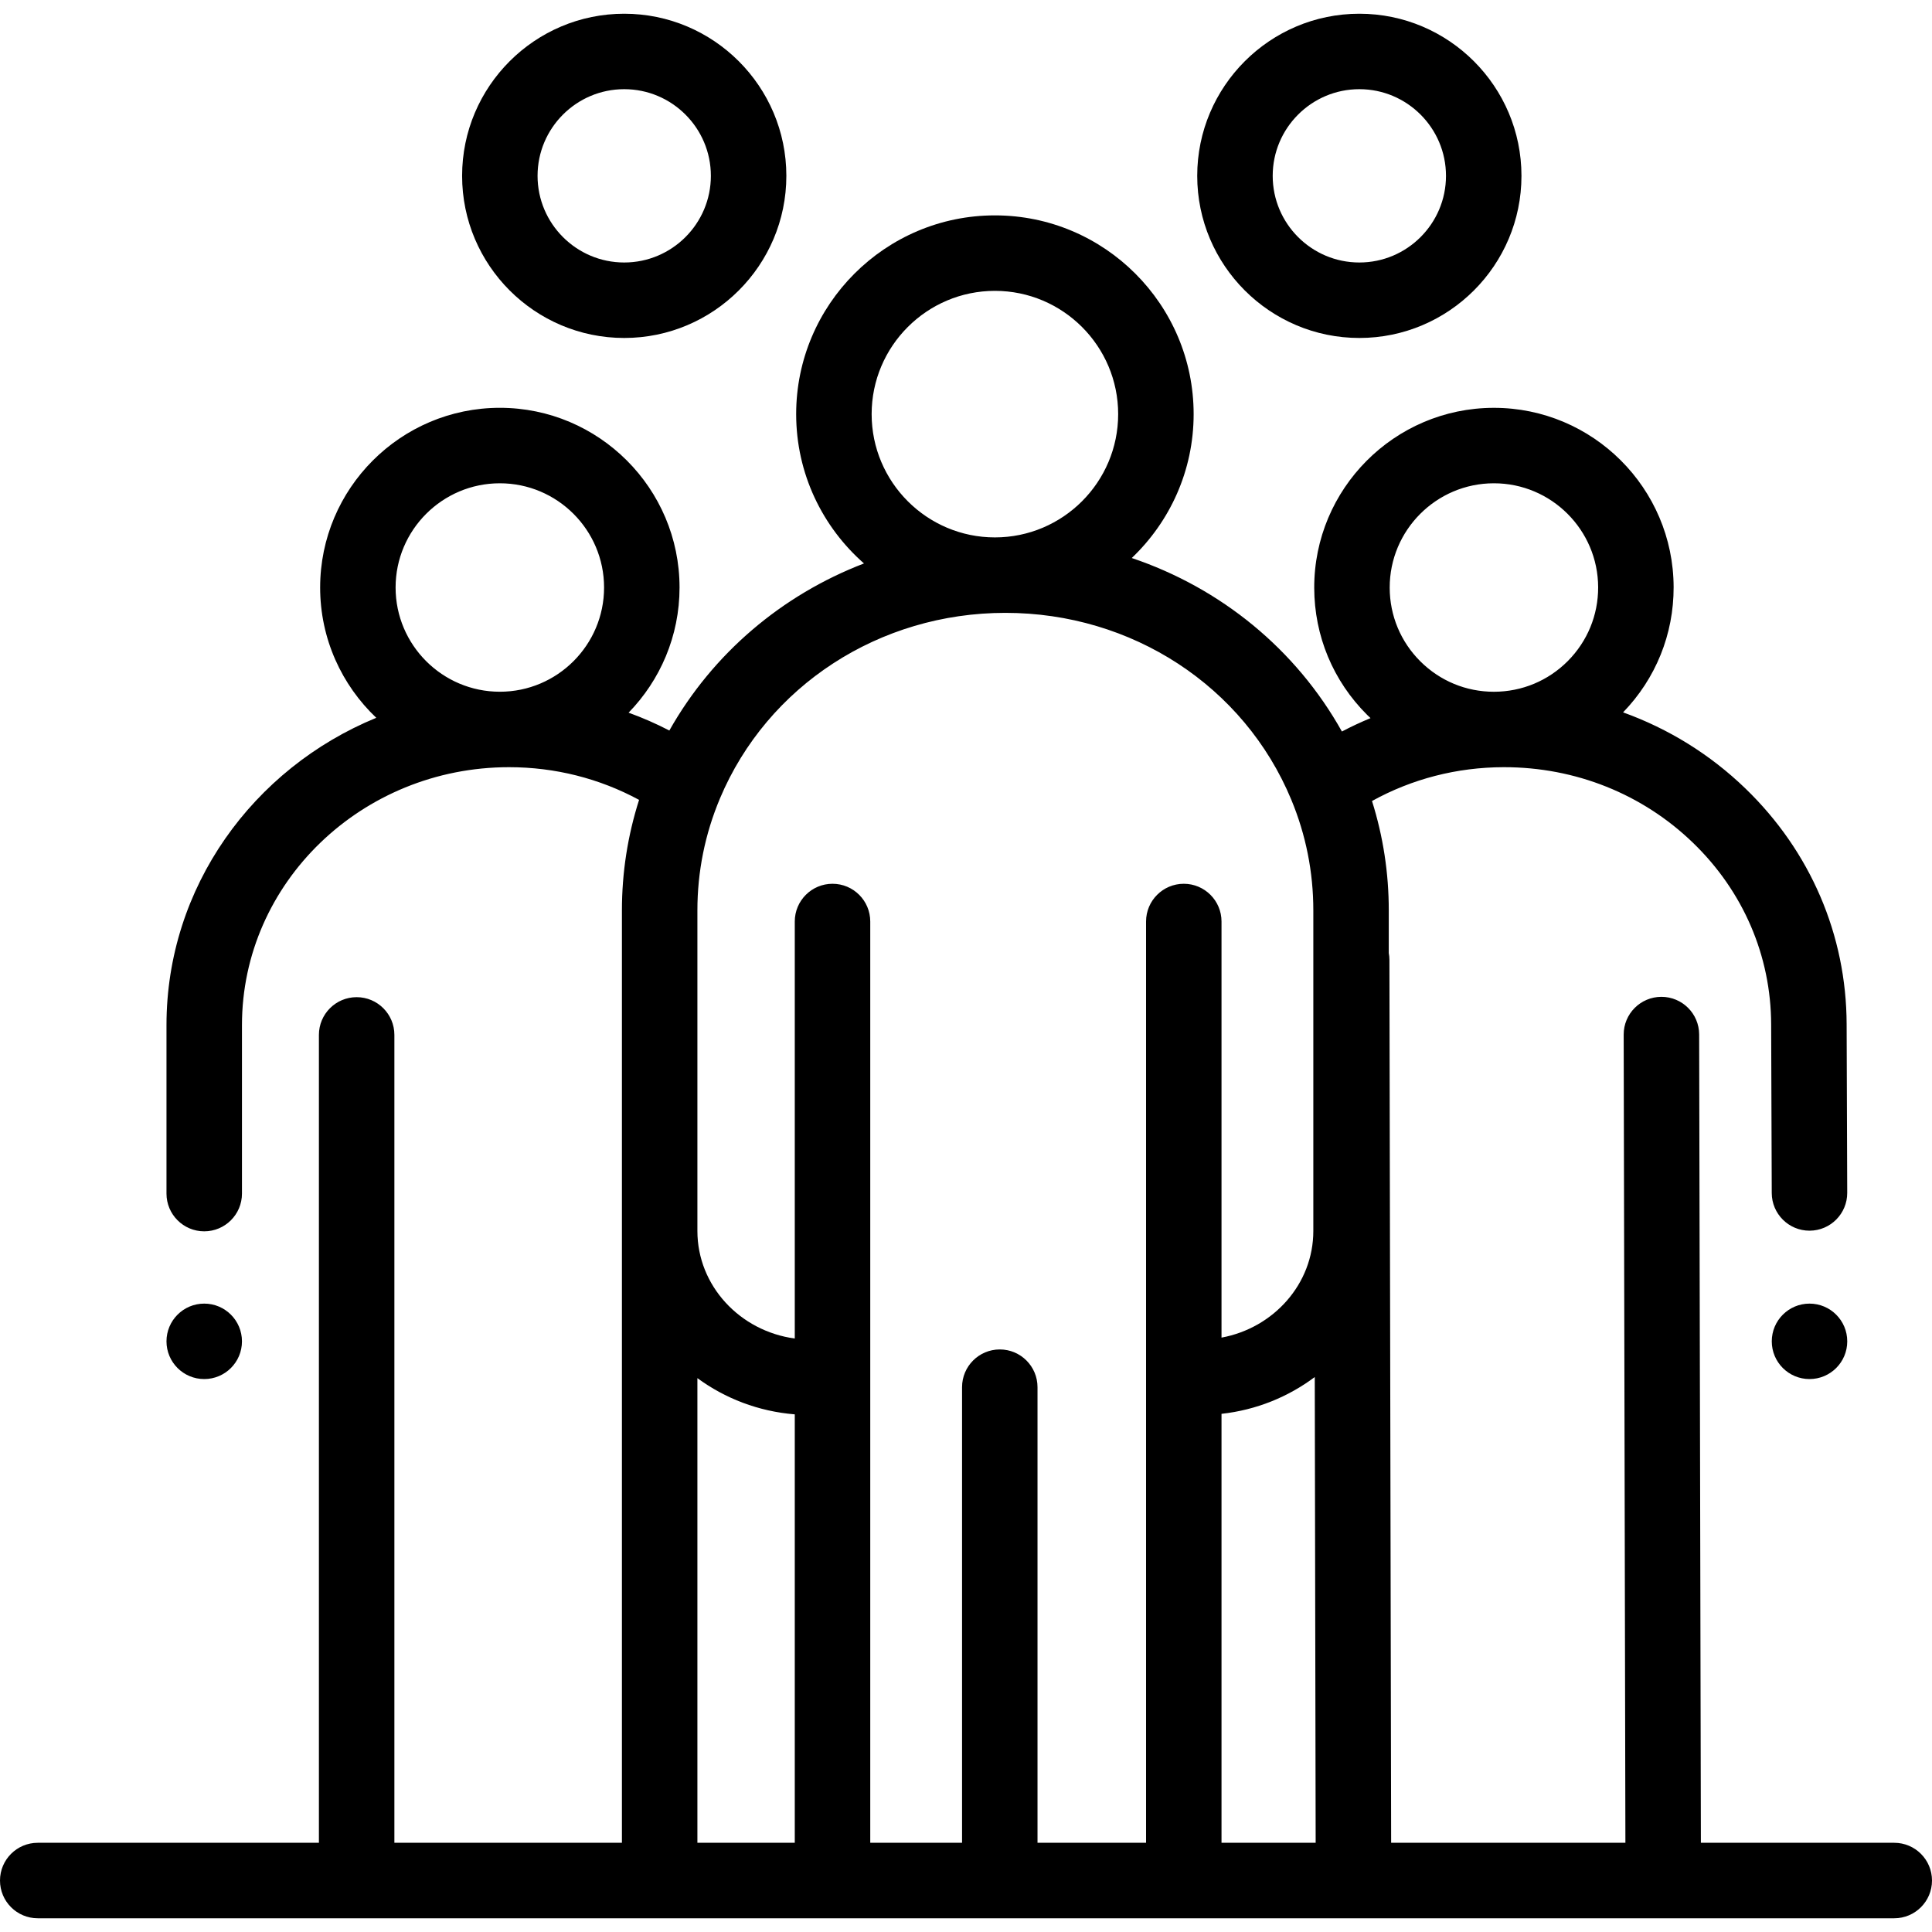
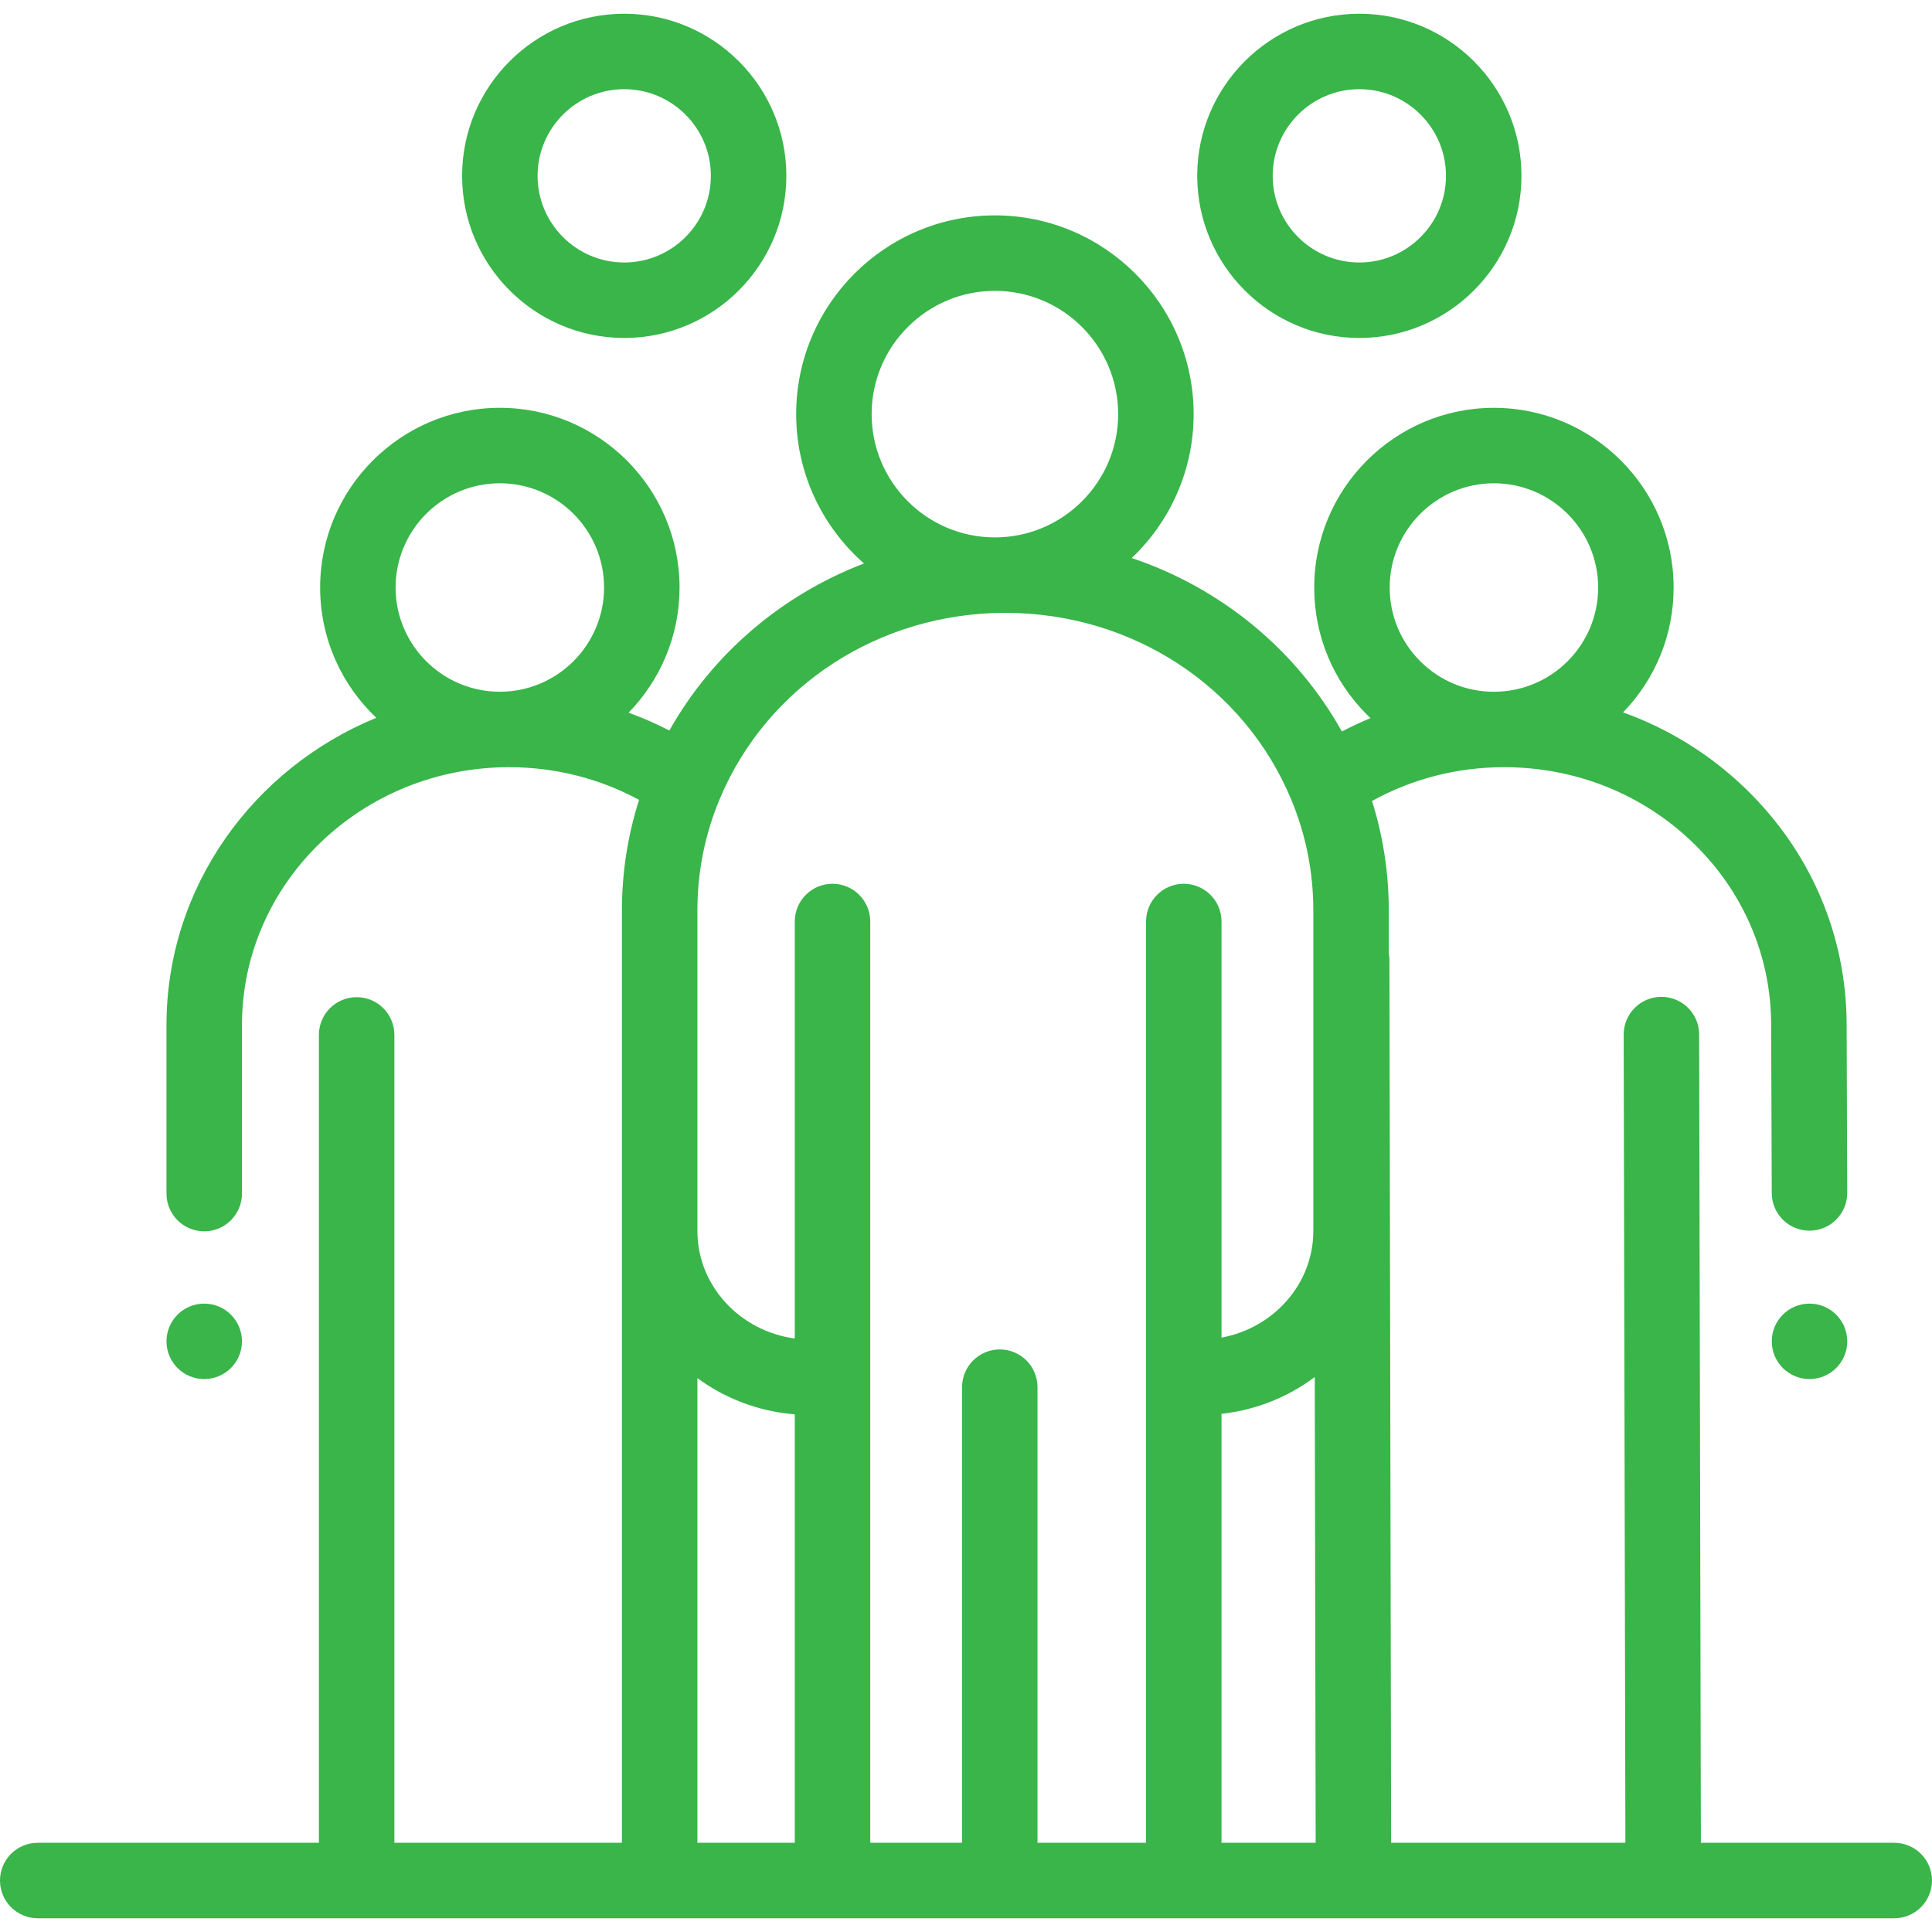
<svg xmlns="http://www.w3.org/2000/svg" width="75" height="75" viewBox="0 0 75 75" fill="none">
-   <path d="M24.232 0.533C20.762 0.533 17.939 3.356 17.939 6.826C17.939 10.296 20.762 13.12 24.232 13.12C27.702 13.12 30.526 10.296 30.526 6.826C30.526 3.356 27.702 0.533 24.232 0.533ZM24.232 10.19C22.377 10.19 20.868 8.681 20.868 6.826C20.868 4.971 22.377 3.462 24.232 3.462C26.087 3.462 27.596 4.971 27.596 6.826C27.596 8.681 26.087 10.19 24.232 10.19Z" fill="black" />
-   <path d="M52.77 0.533C49.3 0.533 46.476 3.356 46.476 6.826C46.476 10.296 49.3 13.12 52.77 13.12C56.24 13.12 59.063 10.296 59.063 6.826C59.063 3.356 56.24 0.533 52.77 0.533ZM52.77 10.19C50.915 10.19 49.406 8.681 49.406 6.826C49.406 4.971 50.915 3.462 52.77 3.462C54.624 3.462 56.133 4.971 56.133 6.826C56.133 8.681 54.624 10.19 52.77 10.19Z" fill="black" />
-   <path d="M73.535 71.537H66.028L65.961 40.158C65.959 39.35 65.304 38.697 64.496 38.697C64.495 38.697 64.494 38.697 64.493 38.697C63.684 38.699 63.029 39.356 63.031 40.165L63.098 71.537H54.004L53.937 37.255C53.937 37.167 53.928 37.081 53.912 36.997V35.34C53.912 33.888 53.693 32.465 53.261 31.095C54.812 30.238 56.556 29.786 58.367 29.782C58.375 29.782 58.382 29.782 58.39 29.782C61.159 29.782 63.762 30.823 65.72 32.715C67.672 34.599 68.75 37.105 68.756 39.773L68.779 46.315C68.782 47.122 69.438 47.775 70.244 47.775C70.246 47.775 70.248 47.775 70.25 47.775C71.058 47.772 71.712 47.114 71.709 46.304L71.686 39.764C71.678 36.3 70.283 33.047 67.755 30.607C66.384 29.283 64.768 28.288 63.008 27.654C64.277 26.343 64.974 24.621 64.97 22.793C64.961 18.951 61.834 15.832 57.994 15.832C57.989 15.832 57.984 15.832 57.979 15.832C54.132 15.84 51.01 18.976 51.018 22.822C51.022 24.686 51.751 26.436 53.072 27.751C53.115 27.794 53.16 27.835 53.204 27.877C52.827 28.033 52.456 28.206 52.093 28.397C50.306 25.201 47.388 22.826 43.935 21.662C45.413 20.255 46.337 18.272 46.337 16.076C46.337 11.822 42.876 8.361 38.622 8.361C34.368 8.361 30.907 11.822 30.907 16.076C30.907 18.385 31.928 20.458 33.54 21.873C30.357 23.095 27.672 25.365 25.984 28.359C25.471 28.093 24.943 27.862 24.402 27.666C25.625 26.409 26.38 24.695 26.38 22.807C26.38 18.96 23.25 15.831 19.404 15.831C15.557 15.831 12.428 18.96 12.428 22.807C12.428 24.796 13.266 26.593 14.607 27.865C9.827 29.828 6.463 34.435 6.463 39.793V46.335C6.463 47.144 7.119 47.8 7.928 47.8C8.737 47.8 9.393 47.144 9.393 46.335V39.793C9.393 34.273 14.044 29.782 19.762 29.782C21.547 29.782 23.271 30.219 24.809 31.051C24.367 32.435 24.143 33.872 24.143 35.34V46.782V47.786V71.537H15.31V40.175C15.31 39.366 14.654 38.71 13.845 38.71C13.036 38.71 12.38 39.366 12.38 40.175V71.537H1.465C0.656 71.537 0 72.193 0 73.002C0 73.811 0.656 74.467 1.465 74.467H13.845H73.535C74.344 74.467 75 73.811 75 73.002C75 72.193 74.344 71.537 73.535 71.537ZM57.985 18.761C57.988 18.761 57.991 18.761 57.994 18.761C60.221 18.761 62.035 20.571 62.04 22.799C62.042 23.88 61.623 24.896 60.861 25.663C60.098 26.428 59.083 26.851 58.002 26.854C57.999 26.854 57.996 26.854 57.993 26.854C56.916 26.854 55.903 26.435 55.139 25.675C54.373 24.912 53.95 23.897 53.948 22.816C53.943 20.585 55.754 18.766 57.985 18.761ZM19.404 26.853C17.173 26.853 15.357 25.038 15.357 22.807C15.357 20.576 17.172 18.761 19.404 18.761C21.635 18.761 23.45 20.576 23.45 22.807C23.45 25.038 21.635 26.853 19.404 26.853ZM38.622 11.291C41.261 11.291 43.407 13.438 43.407 16.076C43.407 18.715 41.261 20.862 38.622 20.862C35.984 20.862 33.837 18.715 33.837 16.076C33.837 13.438 35.984 11.291 38.622 11.291ZM30.853 71.537H27.073V53.499C28.144 54.286 29.443 54.791 30.853 54.905V71.537ZM45.955 34.308C45.146 34.308 44.49 34.964 44.49 35.773V71.537H40.276V53.85C40.276 53.041 39.62 52.385 38.812 52.385C38.003 52.385 37.347 53.041 37.347 53.85V71.537H33.783V35.773C33.783 34.964 33.127 34.308 32.318 34.308C31.509 34.308 30.853 34.964 30.853 35.773V51.961C28.72 51.673 27.073 49.911 27.073 47.786V46.782V35.34C27.073 33.841 27.367 32.381 27.946 31.002C27.947 30.999 27.948 30.997 27.949 30.994C29.791 26.618 34.139 23.791 39.028 23.791C43.941 23.791 48.297 26.637 50.127 31.042C50.695 32.409 50.983 33.855 50.983 35.34V47.786C50.983 49.839 49.446 51.552 47.419 51.926V35.773C47.419 34.964 46.763 34.308 45.955 34.308ZM47.419 71.537V54.885C48.771 54.736 50.012 54.226 51.039 53.456L51.074 71.537H47.419Z" fill="black" />
-   <path d="M70.245 53.535C71.054 53.535 71.71 52.88 71.71 52.071C71.71 51.262 71.054 50.606 70.245 50.606C69.436 50.606 68.78 51.262 68.78 52.071C68.78 52.88 69.436 53.535 70.245 53.535Z" fill="black" />
-   <path d="M7.928 53.535C8.737 53.535 9.393 52.88 9.393 52.071C9.393 51.262 8.737 50.606 7.928 50.606C7.119 50.606 6.463 51.262 6.463 52.071C6.463 52.88 7.119 53.535 7.928 53.535Z" fill="black" />
+   <path d="M24.232 0.533C20.762 0.533 17.939 3.356 17.939 6.826C17.939 10.296 20.762 13.12 24.232 13.12C27.702 13.12 30.526 10.296 30.526 6.826C30.526 3.356 27.703 0.533 24.232 0.533ZM24.232 10.19C22.378 10.19 20.869 8.681 20.869 6.826C20.869 4.971 22.378 3.462 24.232 3.462C26.087 3.462 27.596 4.971 27.596 6.826C27.596 8.681 26.087 10.19 24.232 10.19Z" fill="#39B54A" />
+   <path d="M52.77 0.533C49.299 0.533 46.476 3.356 46.476 6.826C46.476 10.296 49.299 13.12 52.77 13.12C56.239 13.12 59.063 10.296 59.063 6.826C59.063 3.356 56.24 0.533 52.77 0.533ZM52.77 10.19C50.915 10.19 49.406 8.681 49.406 6.826C49.406 4.971 50.915 3.462 52.77 3.462C54.624 3.462 56.133 4.971 56.133 6.826C56.133 8.681 54.624 10.19 52.77 10.19Z" fill="#39B54A" />
+   <path d="M73.535 71.537H66.028L65.961 40.158C65.959 39.35 65.304 38.697 64.496 38.697C64.495 38.697 64.494 38.697 64.493 38.697C63.684 38.699 63.029 39.356 63.031 40.165L63.098 71.537H54.004L53.937 37.255C53.937 37.167 53.928 37.081 53.912 36.997V35.34C53.912 33.888 53.693 32.465 53.261 31.095C54.812 30.238 56.556 29.786 58.367 29.782C58.375 29.782 58.382 29.782 58.39 29.782C61.159 29.782 63.762 30.823 65.72 32.715C67.672 34.599 68.75 37.105 68.756 39.773L68.779 46.315C68.782 47.122 69.438 47.775 70.244 47.775C70.246 47.775 70.248 47.775 70.25 47.775C71.058 47.772 71.712 47.114 71.709 46.304L71.686 39.764C71.678 36.3 70.283 33.047 67.755 30.607C66.384 29.283 64.768 28.288 63.008 27.654C64.277 26.343 64.974 24.621 64.97 22.793C64.961 18.951 61.834 15.832 57.994 15.832C57.989 15.832 57.984 15.832 57.979 15.832C54.132 15.84 51.01 18.976 51.018 22.822C51.022 24.686 51.751 26.436 53.072 27.751C53.115 27.794 53.16 27.835 53.204 27.877C52.827 28.033 52.456 28.206 52.093 28.397C50.306 25.201 47.388 22.826 43.935 21.662C45.413 20.255 46.337 18.272 46.337 16.076C46.337 11.822 42.876 8.361 38.622 8.361C34.368 8.361 30.907 11.822 30.907 16.076C30.907 18.385 31.928 20.458 33.54 21.873C30.357 23.095 27.672 25.365 25.984 28.359C25.471 28.093 24.943 27.862 24.402 27.666C25.625 26.409 26.38 24.695 26.38 22.807C26.38 18.96 23.25 15.831 19.404 15.831C15.557 15.831 12.428 18.96 12.428 22.807C12.428 24.796 13.266 26.593 14.607 27.865C9.827 29.828 6.463 34.435 6.463 39.793V46.335C6.463 47.144 7.119 47.8 7.928 47.8C8.737 47.8 9.393 47.144 9.393 46.335V39.793C9.393 34.273 14.044 29.782 19.762 29.782C21.547 29.782 23.271 30.219 24.809 31.051C24.367 32.435 24.143 33.872 24.143 35.34V46.782V47.786V71.537H15.31V40.175C15.31 39.366 14.654 38.71 13.845 38.71C13.036 38.71 12.38 39.366 12.38 40.175V71.537H1.465C0.656 71.537 0 72.193 0 73.002C0 73.811 0.656 74.467 1.465 74.467H13.845H73.535C74.344 74.467 75 73.811 75 73.002C75 72.193 74.344 71.537 73.535 71.537ZM57.985 18.761C57.988 18.761 57.991 18.761 57.994 18.761C60.221 18.761 62.035 20.571 62.04 22.799C62.042 23.88 61.623 24.896 60.861 25.663C60.098 26.428 59.083 26.851 58.002 26.854C57.999 26.854 57.996 26.854 57.993 26.854C56.916 26.854 55.903 26.435 55.139 25.675C54.373 24.912 53.95 23.897 53.948 22.816C53.943 20.585 55.754 18.766 57.985 18.761ZM19.404 26.853C17.173 26.853 15.357 25.038 15.357 22.807C15.357 20.576 17.172 18.761 19.404 18.761C21.635 18.761 23.45 20.576 23.45 22.807C23.45 25.038 21.635 26.853 19.404 26.853ZM38.622 11.291C41.261 11.291 43.407 13.438 43.407 16.076C43.407 18.715 41.261 20.862 38.622 20.862C35.984 20.862 33.837 18.715 33.837 16.076C33.837 13.438 35.984 11.291 38.622 11.291ZM30.853 71.537H27.073V53.499C28.144 54.286 29.443 54.791 30.853 54.905V71.537ZM45.955 34.308C45.146 34.308 44.49 34.964 44.49 35.773V71.537H40.276V53.85C40.276 53.041 39.62 52.385 38.812 52.385C38.003 52.385 37.347 53.041 37.347 53.85V71.537H33.783V35.773C33.783 34.964 33.127 34.308 32.318 34.308C31.509 34.308 30.853 34.964 30.853 35.773V51.961C28.72 51.673 27.073 49.911 27.073 47.786V46.782V35.34C27.073 33.841 27.367 32.381 27.946 31.002C27.947 30.999 27.948 30.997 27.949 30.994C29.791 26.618 34.139 23.791 39.028 23.791C43.941 23.791 48.297 26.637 50.127 31.042C50.695 32.409 50.983 33.855 50.983 35.34V47.786C50.983 49.839 49.446 51.552 47.419 51.926V35.773C47.419 34.964 46.763 34.308 45.955 34.308ZM47.419 71.537V54.885C48.771 54.736 50.012 54.226 51.039 53.456L51.074 71.537H47.419Z" fill="#39B54A" />
+   <path d="M70.245 53.535C71.054 53.535 71.71 52.88 71.71 52.071C71.71 51.262 71.054 50.606 70.245 50.606C69.436 50.606 68.78 51.262 68.78 52.071C68.78 52.88 69.436 53.535 70.245 53.535Z" fill="#39B54A" />
+   <path d="M7.928 53.535C8.737 53.535 9.393 52.88 9.393 52.071C9.393 51.262 8.737 50.606 7.928 50.606C7.119 50.606 6.463 51.262 6.463 52.071C6.463 52.88 7.119 53.535 7.928 53.535Z" fill="#39B54A" />
</svg>
